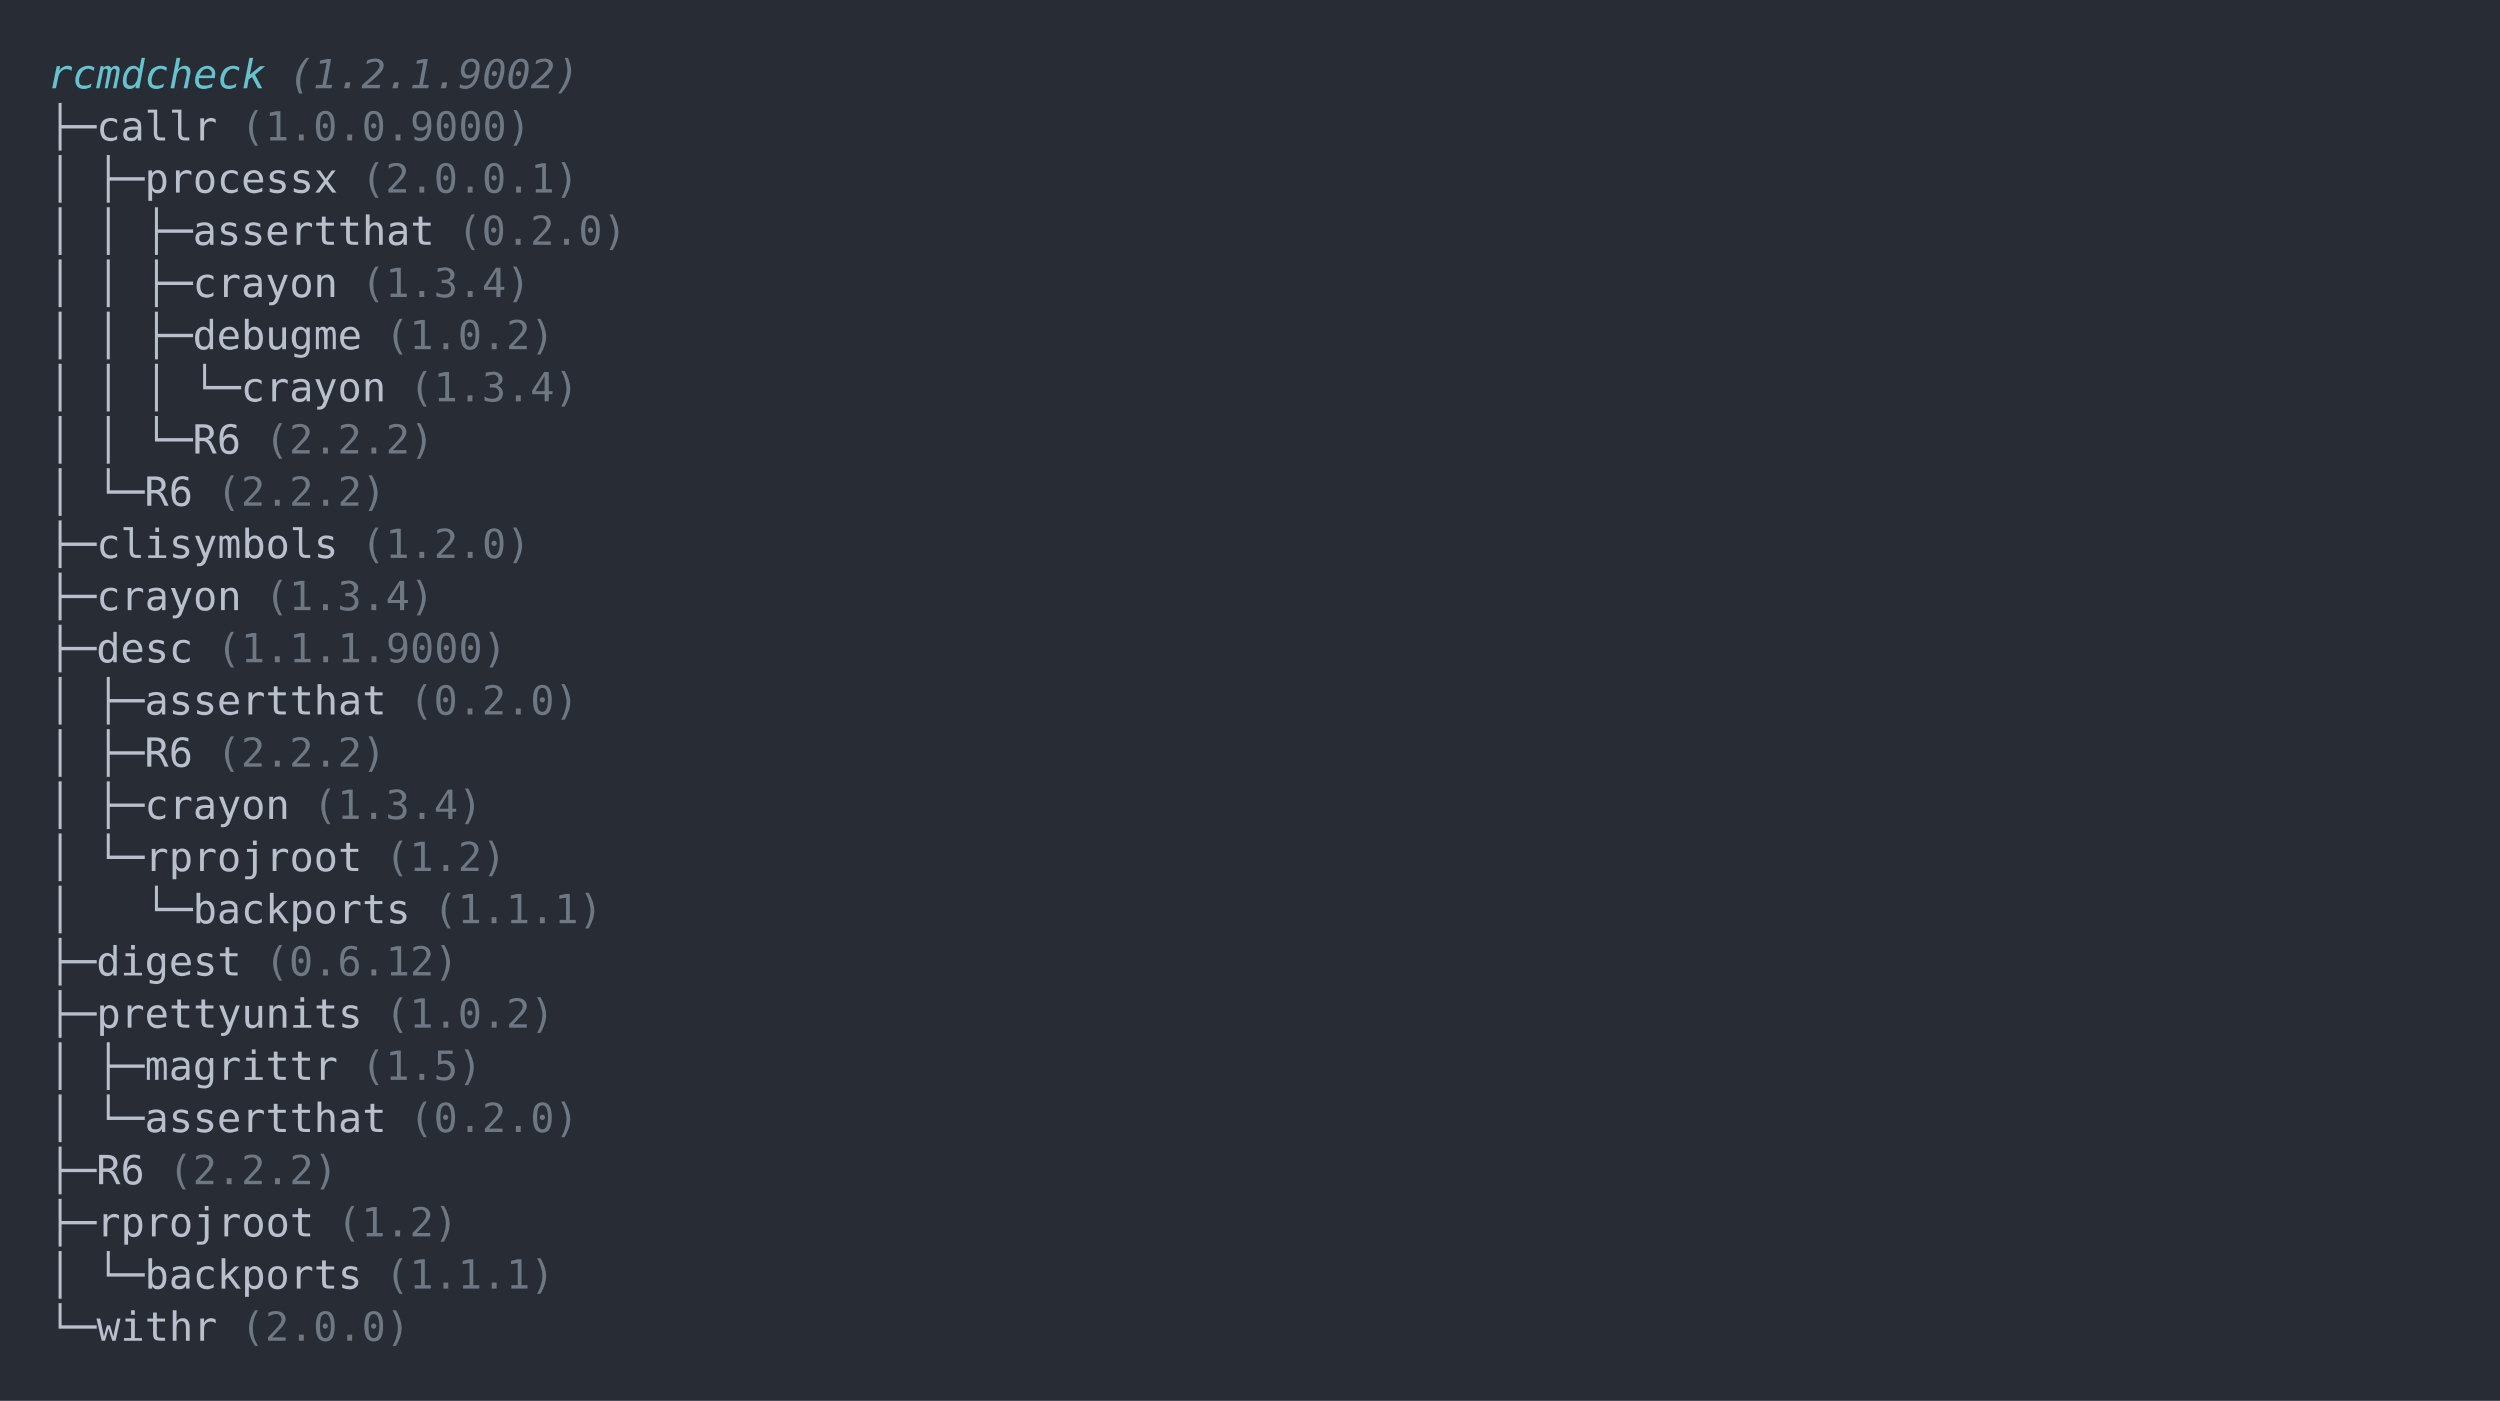
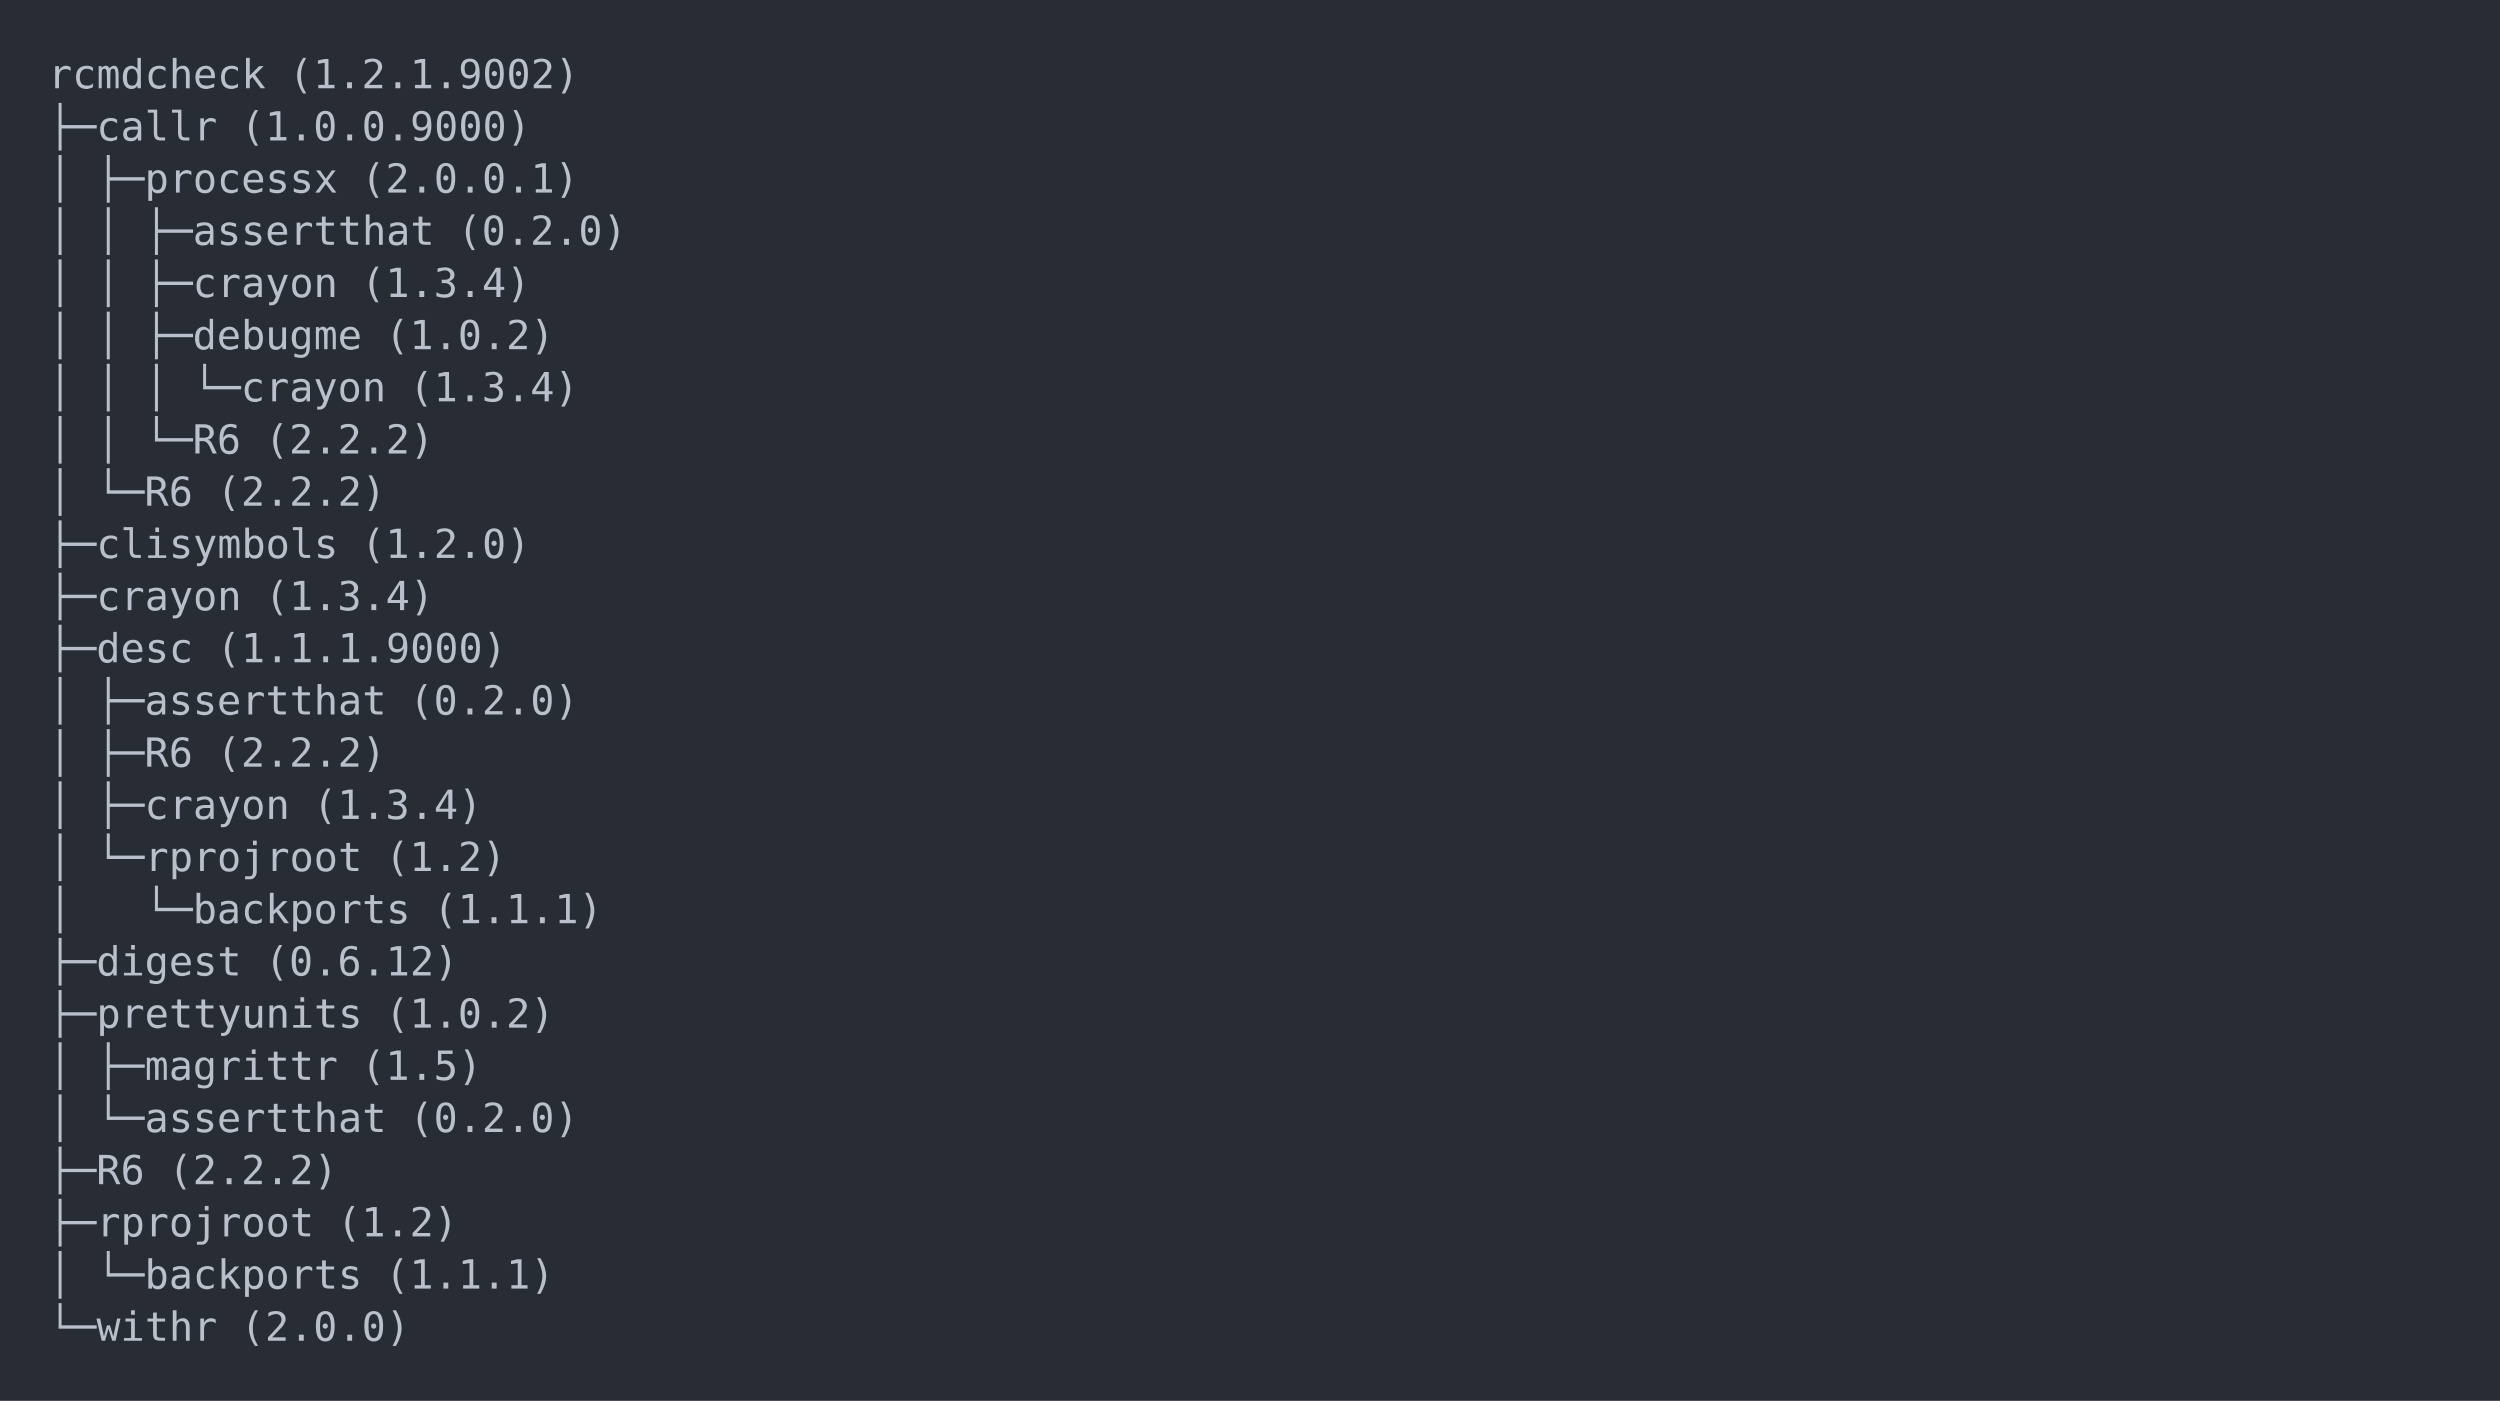
<svg xmlns="http://www.w3.org/2000/svg" xmlns:xlink="http://www.w3.org/1999/xlink" width="1040" height="582.75">
  <rect width="1040" height="582.75" rx="0" ry="0" class="a" />
  <svg height="542.75" viewBox="0 0 100 54.275" width="1000" x="20" y="20">
-     <style>.a{fill:rgb(40,45,53)}.b{font-family:'Fira Code',Monaco,Consolas,Menlo,'Bitstream Vera Sans Mono','Powerline Symbols',monospace}.c{fill:transparent}.d{fill:rgb(102,194,205);font-style:italic;white-space:pre}.e{fill:rgb(111,119,131);font-style:italic;white-space:pre}.f{fill:rgb(185,192,203);white-space:pre}.g{fill:rgb(111,119,131);white-space:pre}</style>
+     <style>.a{fill:rgb(40,45,53)}.b{font-family:'Fira Code',Monaco,Consolas,Menlo,'Bitstream Vera Sans Mono','Powerline Symbols',monospace}.c{fill:transparent}.d{fill:rgb(185,192,203);white-space:pre}</style>
    <g font-family="'Fira Code',Monaco,Consolas,Menlo,'Bitstream Vera Sans Mono','Powerline Symbols',monospace" font-size="1.67" class="b">
      <defs>
        <symbol id="a">
          <rect height="26" width="100" x="0" y="0" class="c" />
        </symbol>
      </defs>
      <rect height="54.275" width="100" class="a" />
      <svg x="0" y="0" width="100">
        <svg x="0">
          <use xlink:href="#a" />
          <text x="0" y="1.67" class="d">rcmdcheck</text>
-           <text x="10.02" y="1.67" class="e">(1.2.1.9002)</text>
-           <text x="0" y="3.841" class="f">├─callr</text>
-           <text x="8.016" y="3.841" class="g">(1.0.0.9000)</text>
-           <text x="0" y="6.012" class="f">│</text>
-           <text x="2.004" y="6.012" class="f">├─processx</text>
-           <text x="13.026" y="6.012" class="g">(2.0.0.1)</text>
-           <text x="0" y="8.183" class="f">│</text>
-           <text x="2.004" y="8.183" class="f">│</text>
-           <text x="4.008" y="8.183" class="f">├─assertthat</text>
-           <text x="17.034" y="8.183" class="g">(0.2.0)</text>
-           <text x="0" y="10.354" class="f">│</text>
-           <text x="2.004" y="10.354" class="f">│</text>
-           <text x="4.008" y="10.354" class="f">├─crayon</text>
-           <text x="13.026" y="10.354" class="g">(1.3.4)</text>
-           <text x="0" y="12.525" class="f">│</text>
-           <text x="2.004" y="12.525" class="f">│</text>
-           <text x="4.008" y="12.525" class="f">├─debugme</text>
-           <text x="14.028" y="12.525" class="g">(1.0.2)</text>
-           <text x="0" y="14.696" class="f">│</text>
-           <text x="2.004" y="14.696" class="f">│</text>
-           <text x="4.008" y="14.696" class="f">│</text>
-           <text x="6.012" y="14.696" class="f">└─crayon</text>
-           <text x="15.03" y="14.696" class="g">(1.3.4)</text>
-           <text x="0" y="16.867" class="f">│</text>
-           <text x="2.004" y="16.867" class="f">│</text>
-           <text x="4.008" y="16.867" class="f">└─R6</text>
-           <text x="9.018" y="16.867" class="g">(2.2.2)</text>
-           <text x="0" y="19.038" class="f">│</text>
-           <text x="2.004" y="19.038" class="f">└─R6</text>
-           <text x="7.014" y="19.038" class="g">(2.2.2)</text>
-           <text x="0" y="21.209" class="f">├─clisymbols</text>
-           <text x="13.026" y="21.209" class="g">(1.2.0)</text>
-           <text x="0" y="23.38" class="f">├─crayon</text>
-           <text x="9.018" y="23.38" class="g">(1.3.4)</text>
-           <text x="0" y="25.551" class="f">├─desc</text>
-           <text x="7.014" y="25.551" class="g">(1.1.1.9000)</text>
-           <text x="0" y="27.722" class="f">│</text>
-           <text x="2.004" y="27.722" class="f">├─assertthat</text>
-           <text x="15.03" y="27.722" class="g">(0.2.0)</text>
-           <text x="0" y="29.893" class="f">│</text>
-           <text x="2.004" y="29.893" class="f">├─R6</text>
-           <text x="7.014" y="29.893" class="g">(2.2.2)</text>
-           <text x="0" y="32.064" class="f">│</text>
-           <text x="2.004" y="32.064" class="f">├─crayon</text>
-           <text x="11.022" y="32.064" class="g">(1.3.4)</text>
-           <text x="0" y="34.235" class="f">│</text>
-           <text x="2.004" y="34.235" class="f">└─rprojroot</text>
-           <text x="14.028" y="34.235" class="g">(1.2)</text>
-           <text x="0" y="36.406" class="f">│</text>
-           <text x="4.008" y="36.406" class="f">└─backports</text>
-           <text x="16.032" y="36.406" class="g">(1.1.1)</text>
-           <text x="0" y="38.577" class="f">├─digest</text>
-           <text x="9.018" y="38.577" class="g">(0.6.12)</text>
-           <text x="0" y="40.748" class="f">├─prettyunits</text>
-           <text x="14.028" y="40.748" class="g">(1.0.2)</text>
-           <text x="0" y="42.919" class="f">│</text>
-           <text x="2.004" y="42.919" class="f">├─magrittr</text>
-           <text x="13.026" y="42.919" class="g">(1.5)</text>
-           <text x="0" y="45.09" class="f">│</text>
-           <text x="2.004" y="45.09" class="f">└─assertthat</text>
-           <text x="15.03" y="45.09" class="g">(0.2.0)</text>
-           <text x="0" y="47.261" class="f">├─R6</text>
-           <text x="5.01" y="47.261" class="g">(2.2.2)</text>
-           <text x="0" y="49.432" class="f">├─rprojroot</text>
-           <text x="12.024" y="49.432" class="g">(1.2)</text>
-           <text x="0" y="51.603" class="f">│</text>
-           <text x="2.004" y="51.603" class="f">└─backports</text>
-           <text x="14.028" y="51.603" class="g">(1.1.1)</text>
-           <text x="0" y="53.774" class="f">└─withr</text>
-           <text x="8.016" y="53.774" class="g">(2.0.0)</text>
+           <text x="10.02" y="1.67" class="d">(1.2.1.9002)</text>
+           <text x="0" y="3.841" class="d">├─callr</text>
+           <text x="8.016" y="3.841" class="d">(1.0.0.9000)</text>
+           <text x="0" y="6.012" class="d">│</text>
+           <text x="2.004" y="6.012" class="d">├─processx</text>
+           <text x="13.026" y="6.012" class="d">(2.0.0.1)</text>
+           <text x="0" y="8.183" class="d">│</text>
+           <text x="2.004" y="8.183" class="d">│</text>
+           <text x="4.008" y="8.183" class="d">├─assertthat</text>
+           <text x="17.034" y="8.183" class="d">(0.2.0)</text>
+           <text x="0" y="10.354" class="d">│</text>
+           <text x="2.004" y="10.354" class="d">│</text>
+           <text x="4.008" y="10.354" class="d">├─crayon</text>
+           <text x="13.026" y="10.354" class="d">(1.3.4)</text>
+           <text x="0" y="12.525" class="d">│</text>
+           <text x="2.004" y="12.525" class="d">│</text>
+           <text x="4.008" y="12.525" class="d">├─debugme</text>
+           <text x="14.028" y="12.525" class="d">(1.0.2)</text>
+           <text x="0" y="14.696" class="d">│</text>
+           <text x="2.004" y="14.696" class="d">│</text>
+           <text x="4.008" y="14.696" class="d">│</text>
+           <text x="6.012" y="14.696" class="d">└─crayon</text>
+           <text x="15.03" y="14.696" class="d">(1.3.4)</text>
+           <text x="0" y="16.867" class="d">│</text>
+           <text x="2.004" y="16.867" class="d">│</text>
+           <text x="4.008" y="16.867" class="d">└─R6</text>
+           <text x="9.018" y="16.867" class="d">(2.2.2)</text>
+           <text x="0" y="19.038" class="d">│</text>
+           <text x="2.004" y="19.038" class="d">└─R6</text>
+           <text x="7.014" y="19.038" class="d">(2.2.2)</text>
+           <text x="0" y="21.209" class="d">├─clisymbols</text>
+           <text x="13.026" y="21.209" class="d">(1.2.0)</text>
+           <text x="0" y="23.38" class="d">├─crayon</text>
+           <text x="9.018" y="23.38" class="d">(1.3.4)</text>
+           <text x="0" y="25.551" class="d">├─desc</text>
+           <text x="7.014" y="25.551" class="d">(1.1.1.9000)</text>
+           <text x="0" y="27.722" class="d">│</text>
+           <text x="2.004" y="27.722" class="d">├─assertthat</text>
+           <text x="15.03" y="27.722" class="d">(0.2.0)</text>
+           <text x="0" y="29.893" class="d">│</text>
+           <text x="2.004" y="29.893" class="d">├─R6</text>
+           <text x="7.014" y="29.893" class="d">(2.2.2)</text>
+           <text x="0" y="32.064" class="d">│</text>
+           <text x="2.004" y="32.064" class="d">├─crayon</text>
+           <text x="11.022" y="32.064" class="d">(1.3.4)</text>
+           <text x="0" y="34.235" class="d">│</text>
+           <text x="2.004" y="34.235" class="d">└─rprojroot</text>
+           <text x="14.028" y="34.235" class="d">(1.2)</text>
+           <text x="0" y="36.406" class="d">│</text>
+           <text x="4.008" y="36.406" class="d">└─backports</text>
+           <text x="16.032" y="36.406" class="d">(1.1.1)</text>
+           <text x="0" y="38.577" class="d">├─digest</text>
+           <text x="9.018" y="38.577" class="d">(0.6.12)</text>
+           <text x="0" y="40.748" class="d">├─prettyunits</text>
+           <text x="14.028" y="40.748" class="d">(1.0.2)</text>
+           <text x="0" y="42.919" class="d">│</text>
+           <text x="2.004" y="42.919" class="d">├─magrittr</text>
+           <text x="13.026" y="42.919" class="d">(1.5)</text>
+           <text x="0" y="45.09" class="d">│</text>
+           <text x="2.004" y="45.09" class="d">└─assertthat</text>
+           <text x="15.03" y="45.09" class="d">(0.2.0)</text>
+           <text x="0" y="47.261" class="d">├─R6</text>
+           <text x="5.01" y="47.261" class="d">(2.2.2)</text>
+           <text x="0" y="49.432" class="d">├─rprojroot</text>
+           <text x="12.024" y="49.432" class="d">(1.2)</text>
+           <text x="0" y="51.603" class="d">│</text>
+           <text x="2.004" y="51.603" class="d">└─backports</text>
+           <text x="14.028" y="51.603" class="d">(1.1.1)</text>
+           <text x="0" y="53.774" class="d">└─withr</text>
+           <text x="8.016" y="53.774" class="d">(2.0.0)</text>
        </svg>
      </svg>
    </g>
  </svg>
</svg>
